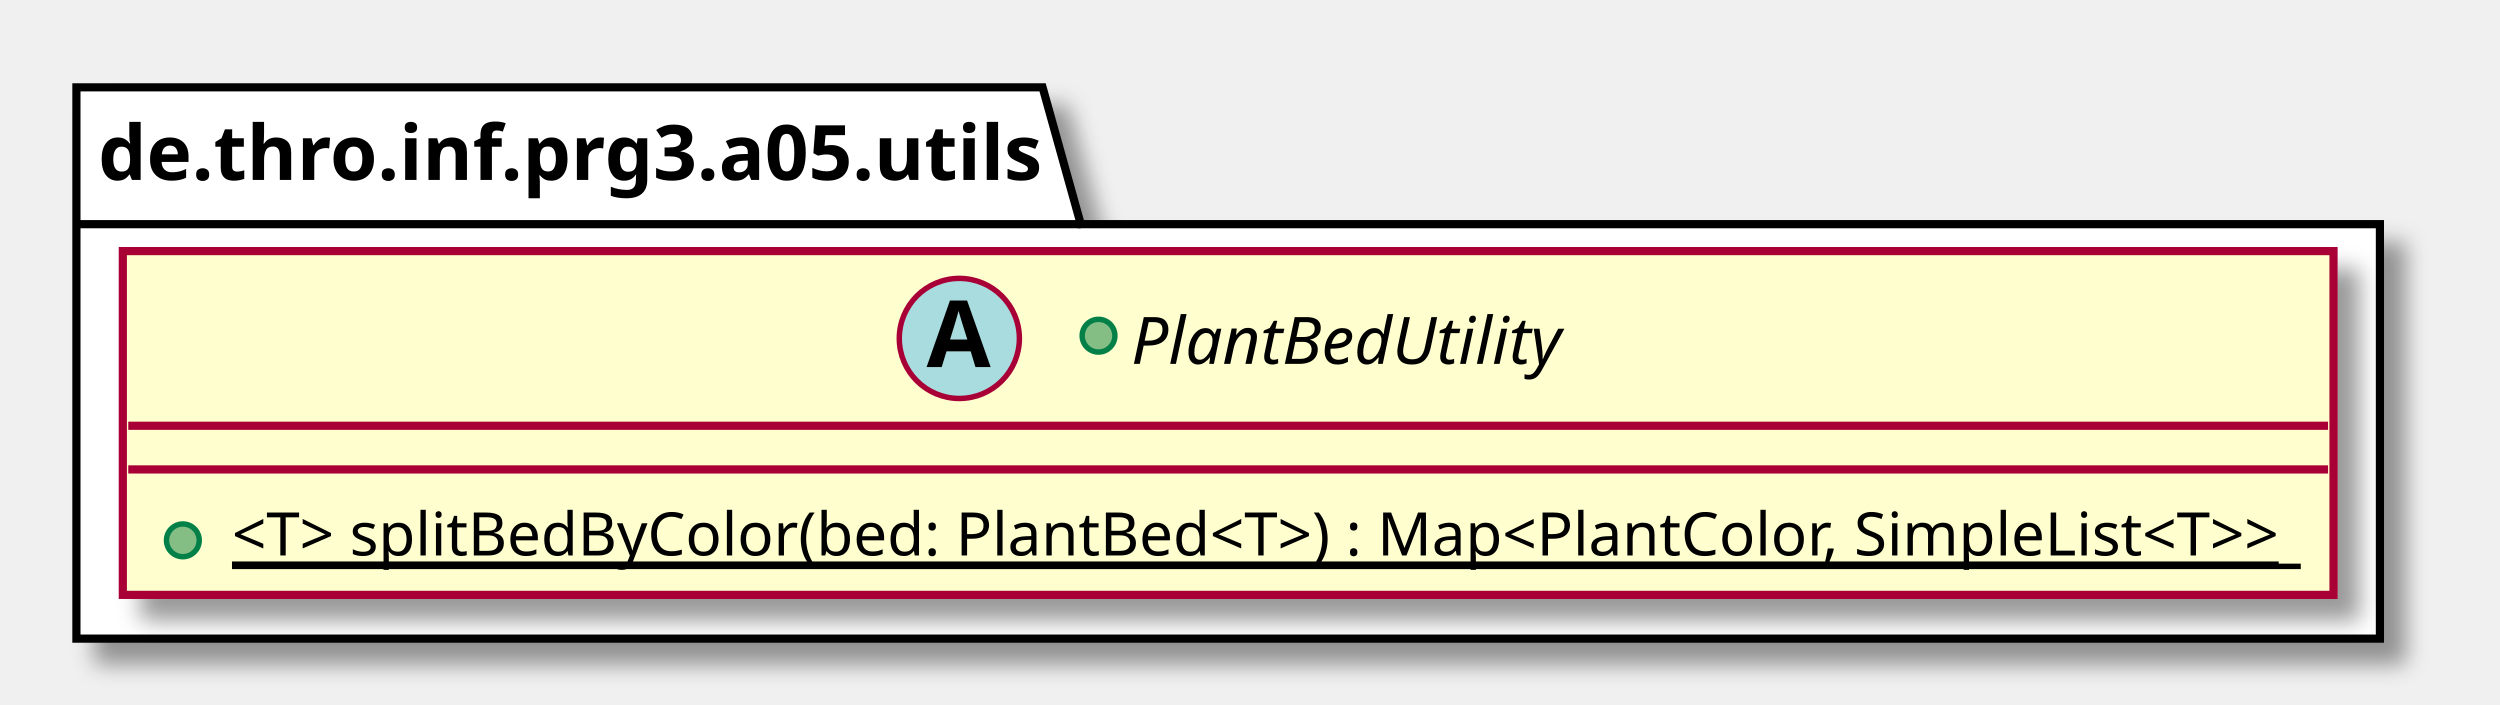
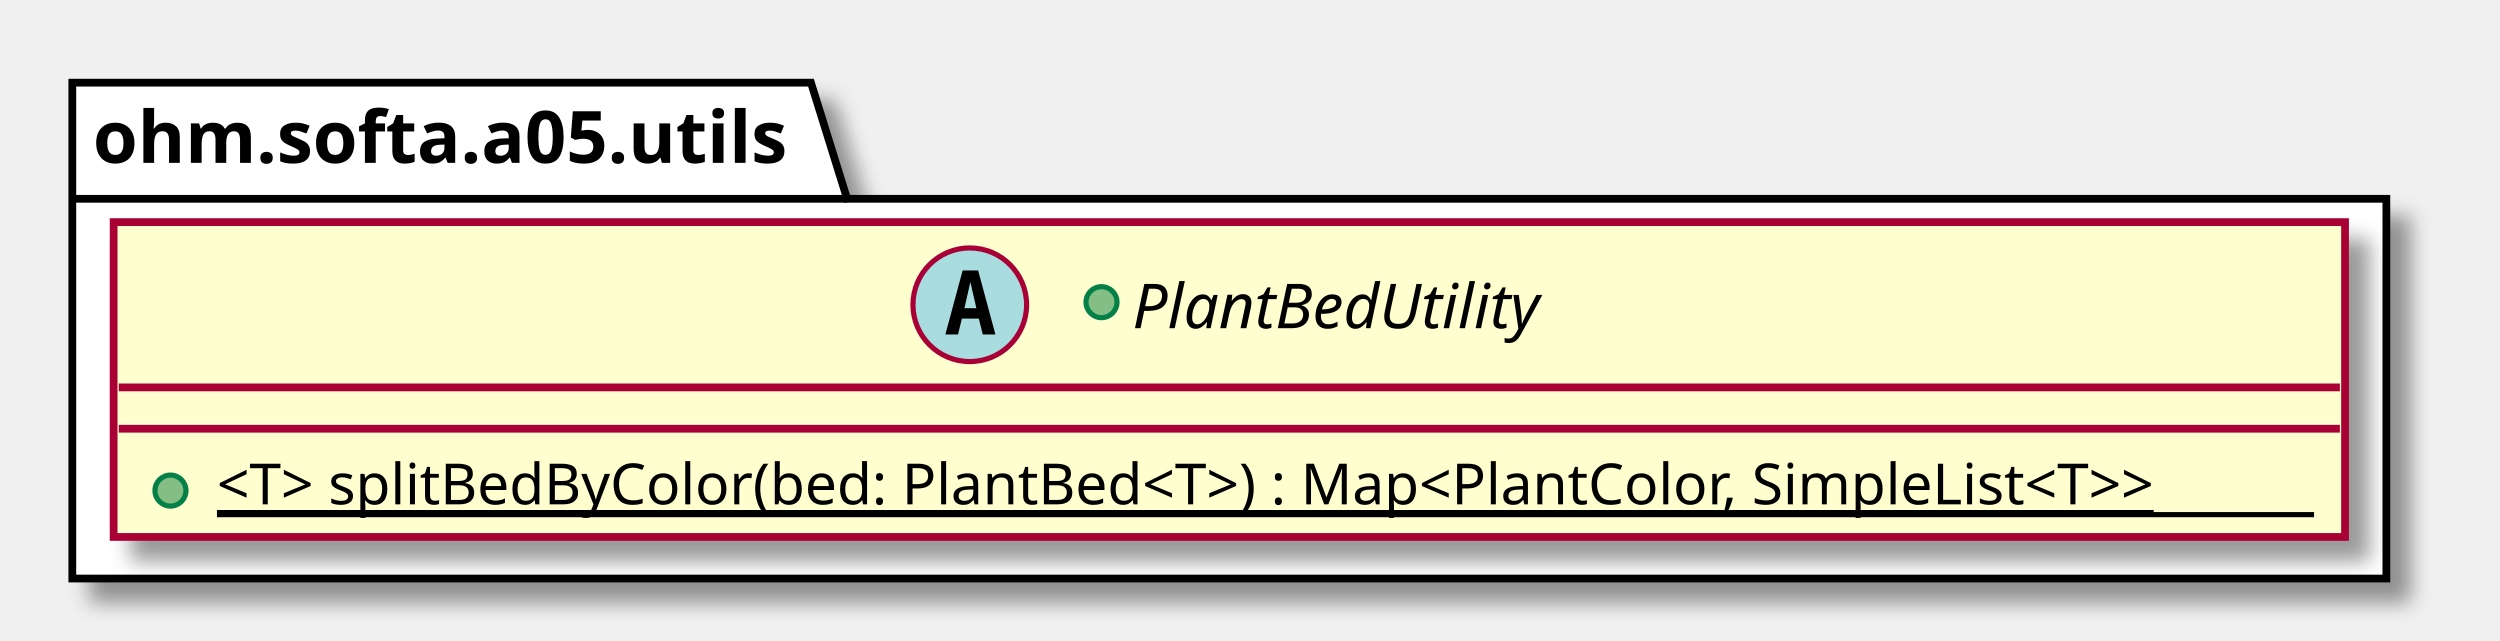
- <svg xmlns="http://www.w3.org/2000/svg" contentScriptType="application/ecmascript" contentStyleType="text/css" height="129px" preserveAspectRatio="none" style="width:458px;height:129px;" version="1.1" viewBox="0 0 458 129" width="458px" zoomAndPan="magnify">
+ <svg xmlns="http://www.w3.org/2000/svg" contentScriptType="application/ecmascript" contentStyleType="text/css" height="124px" preserveAspectRatio="none" style="width:484px;height:124px;" version="1.1" viewBox="0 0 484 124" width="484px" zoomAndPan="magnify">
  <defs>
-     <filter height="300%" id="f10svs8brsel26" width="300%" x="-1" y="-1">
+     <filter height="300%" id="fbmn6ov4d5ps8" width="300%" x="-1" y="-1">
      <feGaussianBlur result="blurOut" stdDeviation="2.0" />
      <feColorMatrix in="blurOut" result="blurOut2" type="matrix" values="0 0 0 0 0 0 0 0 0 0 0 0 0 0 0 0 0 0 .4 0" />
      <feOffset dx="4.0" dy="4.0" in="blurOut2" result="blurOut3" />
      <feBlend in="SourceGraphic" in2="blurOut3" mode="normal" />
    </filter>
  </defs>
  <g>
-     <polygon fill="#FFFFFF" filter="url(#f10svs8brsel26)" points="14,16,191,16,198,41.068,436,41.068,436,117,14,117,14,16" style="stroke: #000000; stroke-width: 1.5;" />
-     <line style="stroke: #000000; stroke-width: 1.5;" x1="14" x2="198" y1="41.068" y2="41.068" />
-     <text fill="#000000" font-family="sans-serif" font-size="14" font-weight="bold" lengthAdjust="spacingAndGlyphs" textLength="171" x="18" y="32.966">de.thro.inf.prg3.a05.utils</text>
-     <rect fill="#FEFECE" filter="url(#f10svs8brsel26)" height="62.982" id="PlantBedUtility" style="stroke: #A80036; stroke-width: 1.5;" width="405" x="22.5" y="46" />
-     <ellipse cx="175.75" cy="62" fill="#A9DCDF" rx="11" ry="11" style="stroke: #A80036; stroke-width: 1.0;" />
-     <path d="M178.703,67.25 L177.828,64.359 L173.406,64.359 L172.516,67.25 L169.75,67.25 L174.031,55.062 L177.172,55.062 L181.484,67.25 L178.703,67.25 Z M177.219,62.203 L176.328,59.375 Q176.25,59.094 176.109,58.648 Q175.969,58.203 175.836,57.742 Q175.703,57.281 175.609,56.953 Q175.531,57.281 175.383,57.789 Q175.234,58.297 175.109,58.742 Q174.984,59.188 174.922,59.375 L174.047,62.203 L177.219,62.203 Z " />
-     <ellipse cx="201.25" cy="61.5" fill="#84BE84" rx="3" ry="3" style="stroke: #038048; stroke-width: 1.0;" />
-     <text fill="#000000" font-family="sans-serif" font-size="12" font-style="italic" lengthAdjust="spacingAndGlyphs" textLength="79" x="207.25" y="66.656">PlantBedUtility</text>
-     <line style="stroke: #A80036; stroke-width: 1.5;" x1="23.5" x2="426.5" y1="78" y2="78" />
-     <line style="stroke: #A80036; stroke-width: 1.5;" x1="23.5" x2="426.5" y1="86" y2="86" />
-     <ellipse cx="33.5" cy="98.991" fill="#84BE84" rx="3" ry="3" style="stroke: #038048; stroke-width: 1.0;" />
-     <text fill="#000000" font-family="sans-serif" font-size="11" lengthAdjust="spacingAndGlyphs" text-decoration="underline" textLength="379" x="42.5" y="101.759">&lt;T&gt; splitBedByColor(bed: PlantBed&lt;T&gt;) : Map&lt;PlantColor, SimpleList&lt;T&gt;&gt;</text>
-     <line style="stroke: #000000; stroke-width: 1.0;" x1="42.5" x2="421.5" y1="103.759" y2="103.759" />
+     <polygon fill="#FFFFFF" filter="url(#fbmn6ov4d5ps8)" points="14,16,157,16,164,38.488,462,38.488,462,112,14,112,14,16" style="stroke: #000000; stroke-width: 1.5;" />
+     <line style="stroke: #000000; stroke-width: 1.5;" x1="14" x2="164" y1="38.488" y2="38.488" />
+     <text fill="#000000" font-family="sans-serif" font-size="14" font-weight="bold" lengthAdjust="spacingAndGlyphs" textLength="137" x="18" y="31.535">ohm.softa.a05.utils</text>
+     <rect fill="#FEFECE" filter="url(#fbmn6ov4d5ps8)" height="60.955" id="PlantBedUtility" style="stroke: #A80036; stroke-width: 1.5;" width="432" x="22" y="43" />
+     <ellipse cx="187.75" cy="59" fill="#A9DCDF" rx="11" ry="11" style="stroke: #A80036; stroke-width: 1.0;" />
+     <path d="M187.863,54.598 L186.709,59.67 L189.025,59.67 Z M186.369,52.357 L189.366,52.357 L192.711,64.75 L190.262,64.75 L189.499,61.687 L186.22,61.687 L185.473,64.75 L183.024,64.75 Z " />
+     <ellipse cx="213.25" cy="58.5" fill="#84BE84" rx="3" ry="3" style="stroke: #038048; stroke-width: 1.0;" />
+     <text fill="#000000" font-family="sans-serif" font-size="12" font-style="italic" lengthAdjust="spacingAndGlyphs" textLength="81" x="219.25" y="63.535">PlantBedUtility</text>
+     <line style="stroke: #A80036; stroke-width: 1.5;" x1="23" x2="453" y1="75" y2="75" />
+     <line style="stroke: #A80036; stroke-width: 1.5;" x1="23" x2="453" y1="83" y2="83" />
+     <ellipse cx="33" cy="94.978" fill="#84BE84" rx="3" ry="3" style="stroke: #038048; stroke-width: 1.0;" />
+     <text fill="#000000" font-family="sans-serif" font-size="11" lengthAdjust="spacingAndGlyphs" text-decoration="underline" textLength="406" x="42" y="97.635">&lt;T&gt; splitBedByColor(bed: PlantBed&lt;T&gt;) : Map&lt;PlantColor, SimpleList&lt;T&gt;&gt;</text>
+     <line style="stroke: #000000; stroke-width: 1.0;" x1="42" x2="448" y1="99.635" y2="99.635" />
  </g>
</svg>
